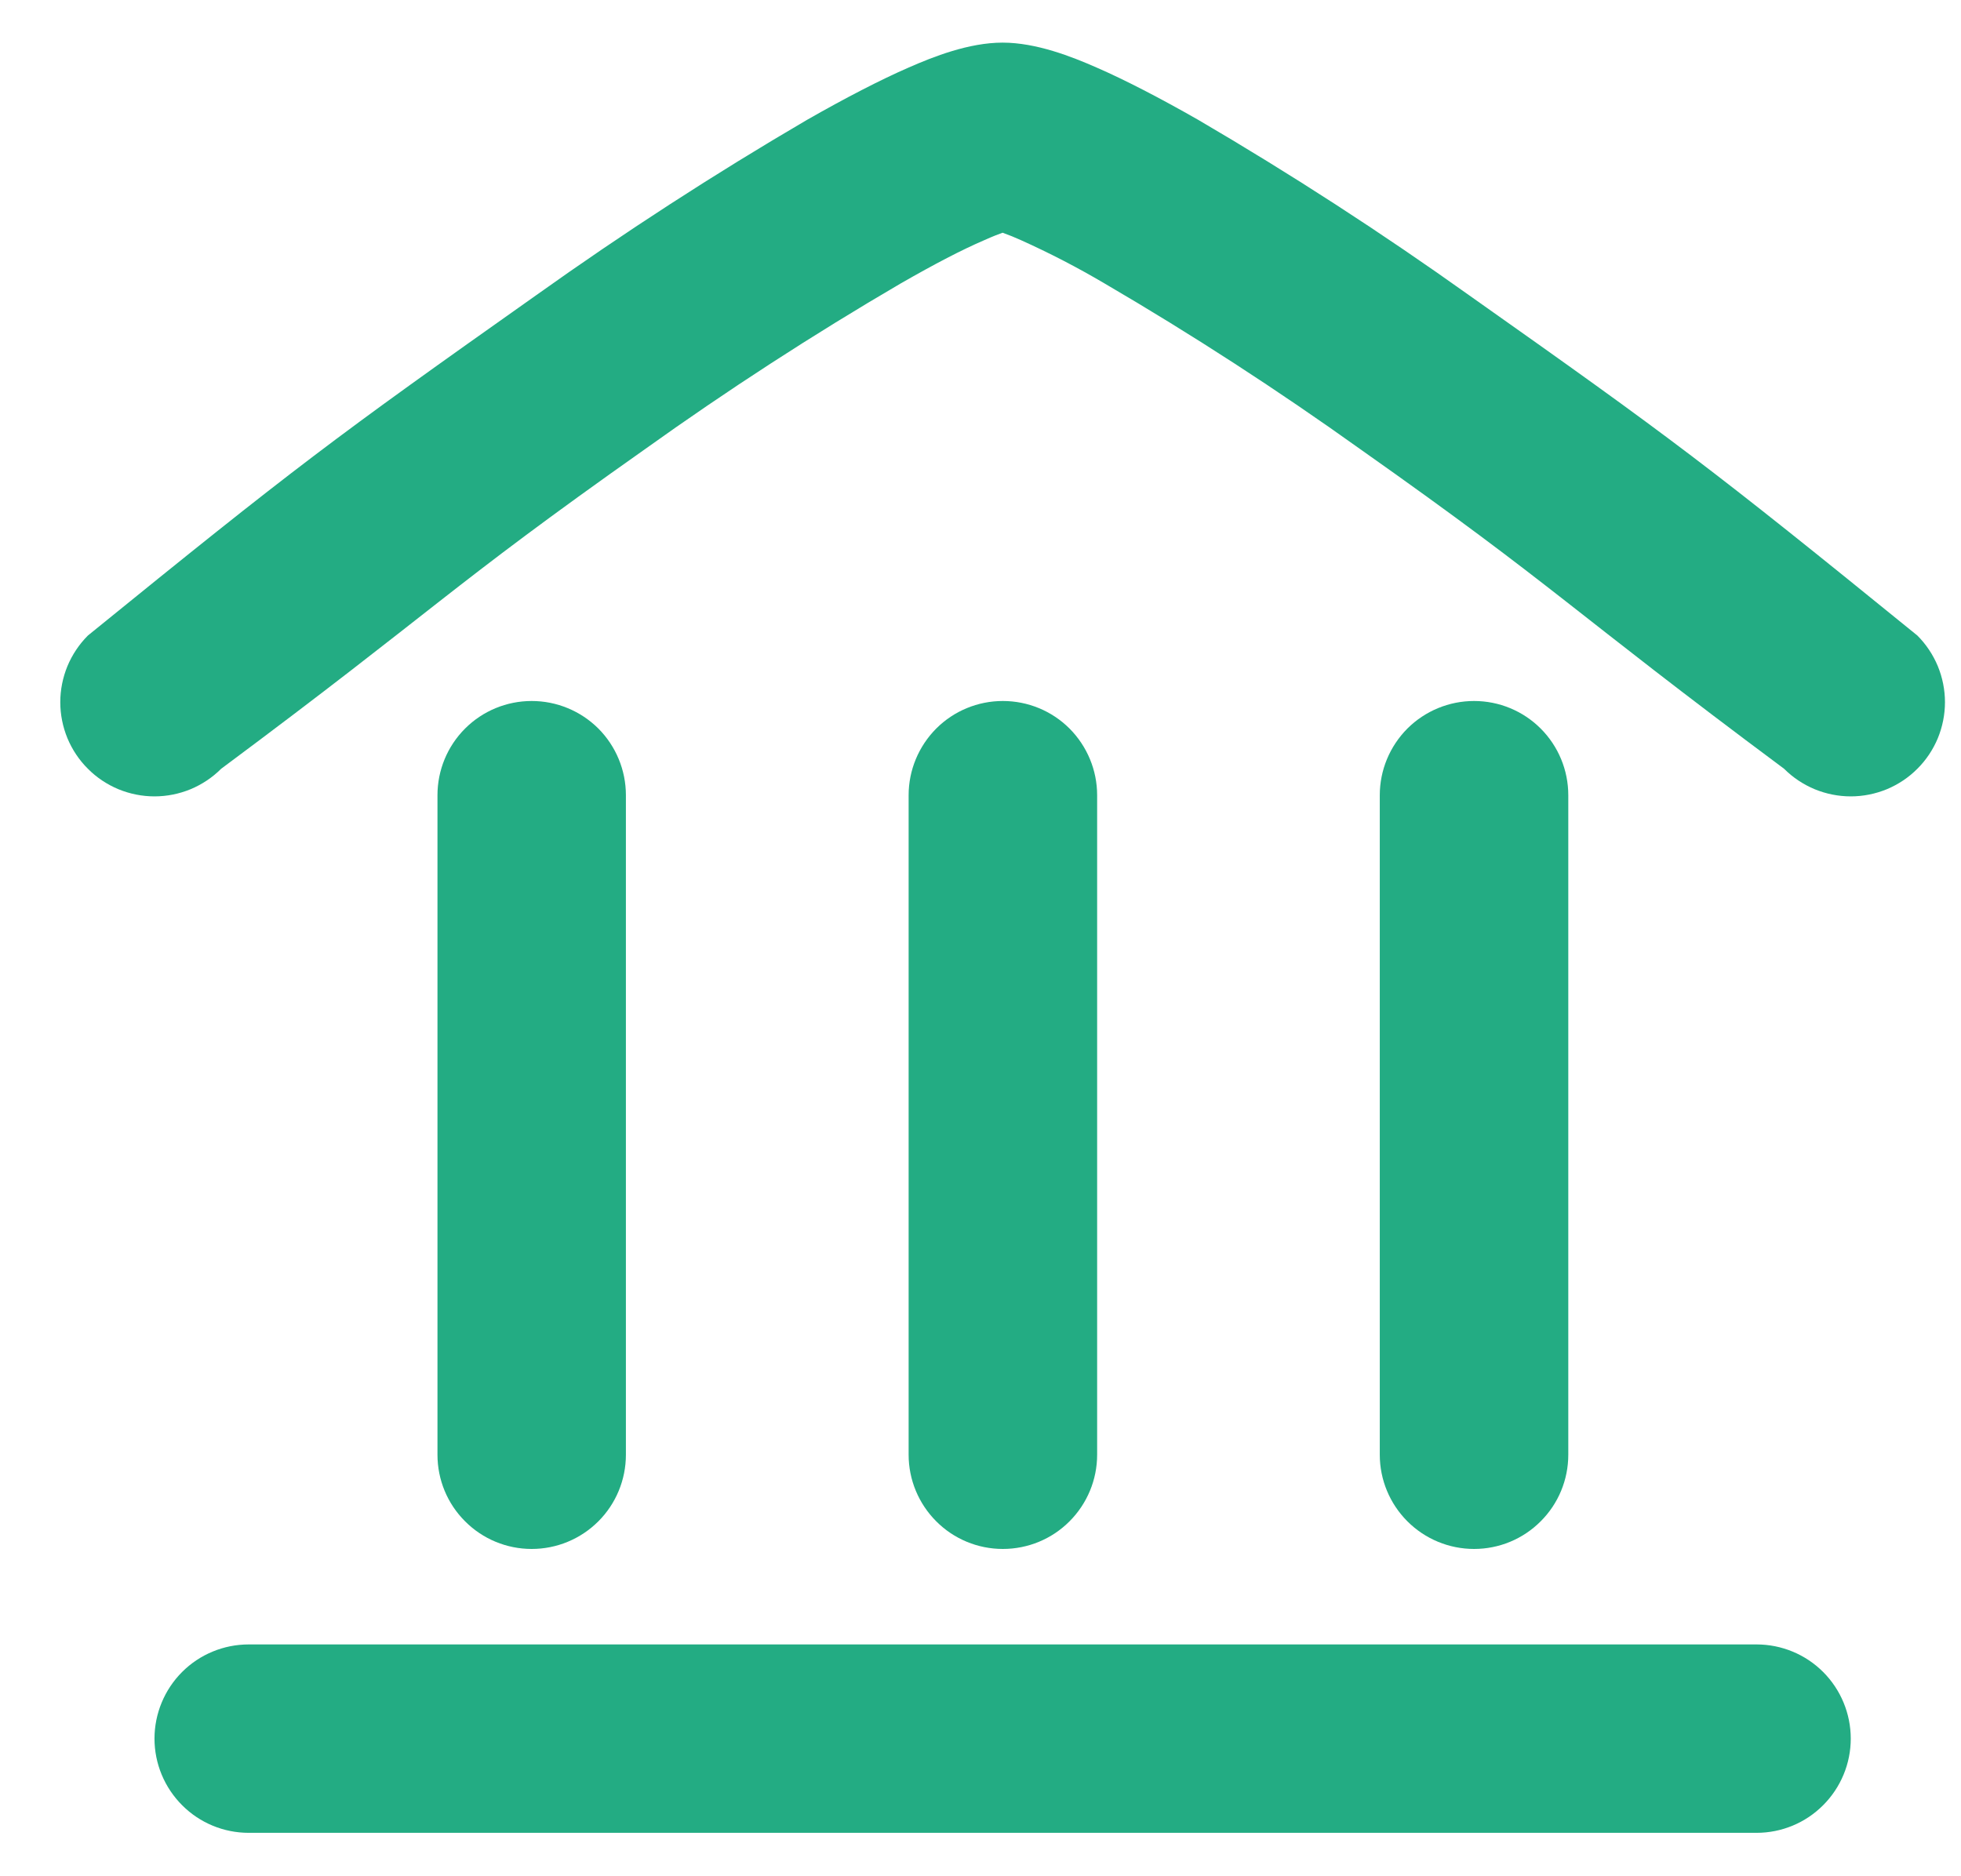
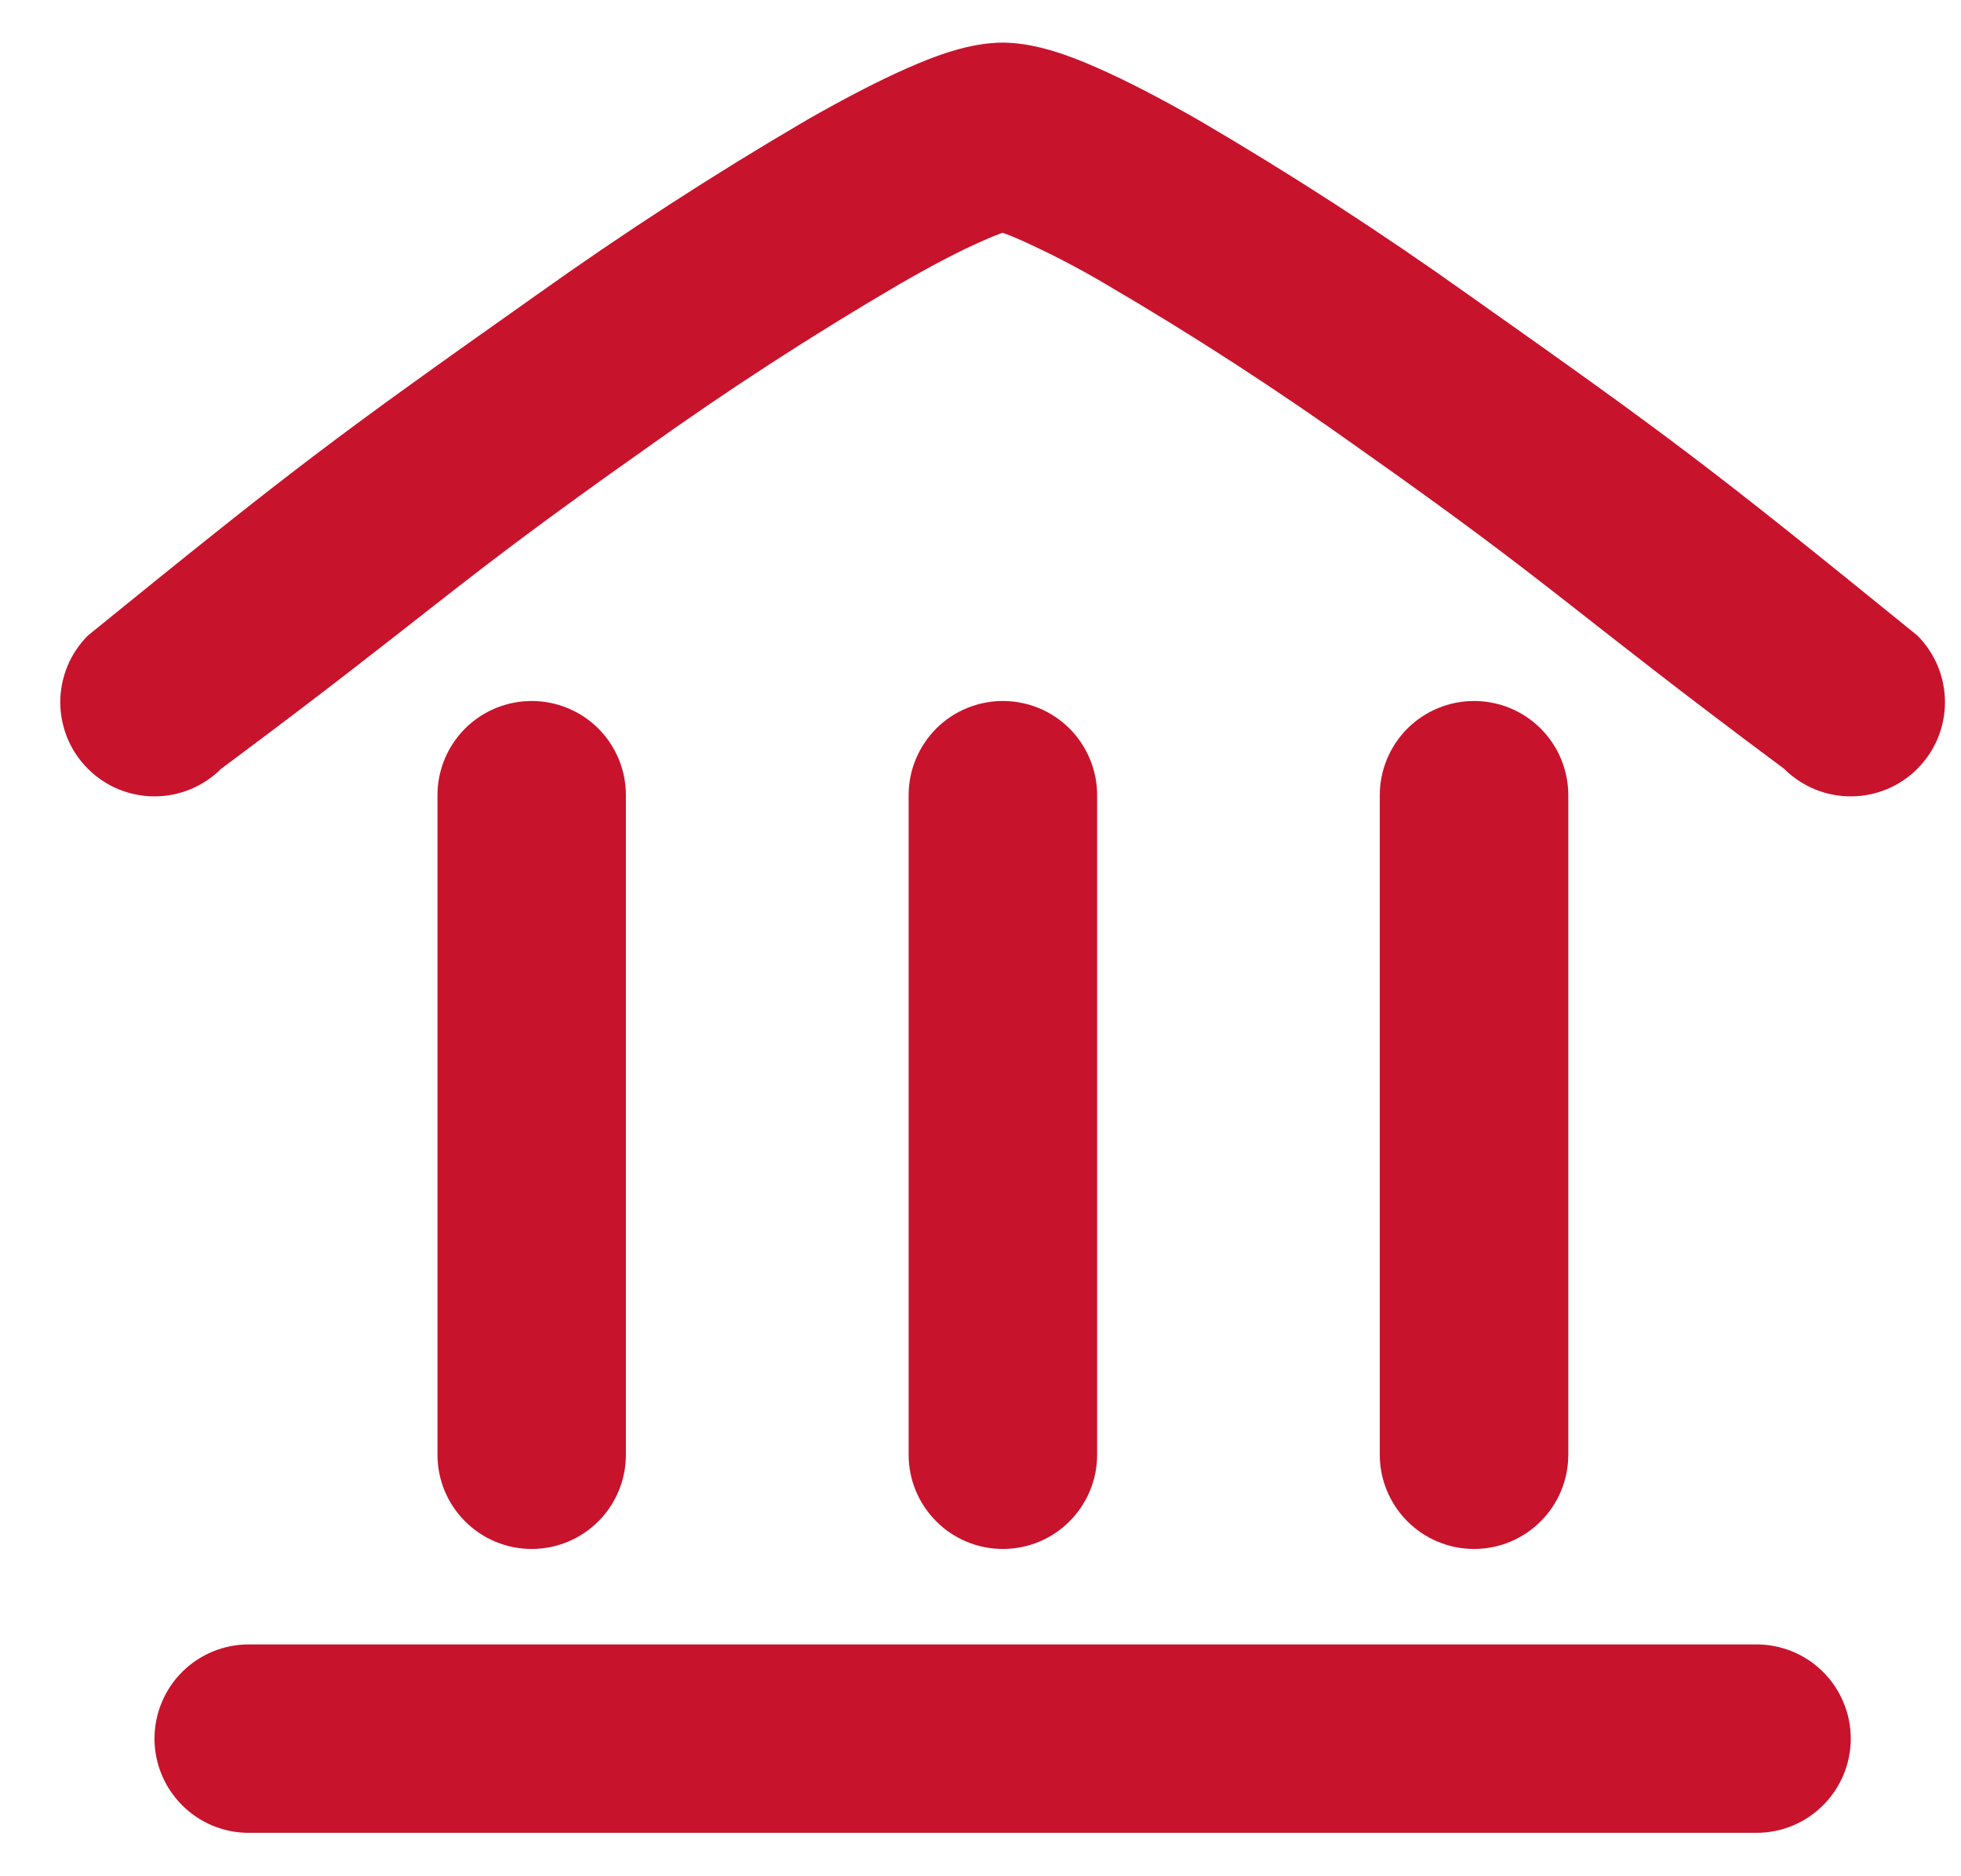
<svg xmlns="http://www.w3.org/2000/svg" width="23" height="22" viewBox="0 0 23 22" fill="none">
-   <path fill-rule="evenodd" clip-rule="evenodd" d="M11.974 2.817C11.904 2.785 11.832 2.756 11.759 2.73V0.5C12.155 0.5 12.572 0.665 12.861 0.792C13.19 0.935 13.609 1.152 14.052 1.405C15.143 2.043 16.204 2.731 17.233 3.465C19.609 5.143 20.049 5.474 22.488 7.455C22.591 7.558 22.672 7.68 22.728 7.814C22.783 7.948 22.812 8.092 22.812 8.237C22.812 8.382 22.783 8.526 22.728 8.66C22.672 8.794 22.591 8.916 22.488 9.018C22.386 9.121 22.264 9.202 22.13 9.258C21.996 9.313 21.852 9.342 21.707 9.342C21.562 9.342 21.418 9.313 21.284 9.258C21.15 9.202 21.028 9.121 20.925 9.018C18.391 7.132 18.28 6.909 15.957 5.271C14.987 4.577 13.985 3.927 12.955 3.325C12.638 3.138 12.31 2.968 11.974 2.817ZM11.545 2.817C11.645 2.772 11.714 2.746 11.759 2.73V0.5C11.364 0.5 10.947 0.665 10.658 0.792C10.329 0.935 9.91 1.152 9.467 1.405C8.376 2.043 7.315 2.731 6.286 3.465C3.912 5.143 3.47 5.474 1.031 7.455C0.928 7.558 0.847 7.68 0.791 7.814C0.736 7.948 0.707 8.092 0.707 8.237C0.707 8.382 0.736 8.526 0.791 8.66C0.847 8.794 0.928 8.916 1.031 9.018C1.133 9.121 1.255 9.202 1.389 9.258C1.523 9.313 1.667 9.342 1.812 9.342C1.957 9.342 2.101 9.313 2.235 9.258C2.369 9.202 2.491 9.121 2.594 9.018C5.129 7.132 5.24 6.909 7.562 5.271C8.532 4.577 9.534 3.927 10.564 3.325C10.967 3.094 11.282 2.93 11.545 2.817ZM1.812 20.395C1.812 20.102 1.929 19.82 2.136 19.613C2.343 19.406 2.624 19.29 2.917 19.29H20.602C20.895 19.29 21.176 19.406 21.383 19.613C21.59 19.82 21.707 20.102 21.707 20.395C21.707 20.688 21.59 20.969 21.383 21.176C21.176 21.384 20.895 21.5 20.602 21.5H2.917C2.624 21.5 2.343 21.384 2.136 21.176C1.929 20.969 1.812 20.688 1.812 20.395Z" fill="#23AC83" />
-   <path fill-rule="evenodd" clip-rule="evenodd" d="M11.762 18.17C11.469 18.17 11.188 18.054 10.981 17.846C10.774 17.639 10.657 17.358 10.657 17.065V9.328C10.657 9.035 10.774 8.754 10.981 8.546C11.188 8.339 11.469 8.223 11.762 8.223C12.056 8.223 12.337 8.339 12.544 8.546C12.751 8.754 12.868 9.035 12.868 9.328V17.065C12.868 17.358 12.751 17.639 12.544 17.846C12.337 18.054 12.056 18.17 11.762 18.17ZM17.289 18.17C16.996 18.17 16.715 18.054 16.507 17.846C16.3 17.639 16.183 17.358 16.183 17.065V9.328C16.183 9.035 16.3 8.754 16.507 8.546C16.715 8.339 16.996 8.223 17.289 8.223C17.582 8.223 17.863 8.339 18.07 8.546C18.278 8.754 18.394 9.035 18.394 9.328V17.065C18.394 17.358 18.278 17.639 18.07 17.846C17.863 18.054 17.582 18.17 17.289 18.17ZM6.236 18.17C5.943 18.17 5.662 18.054 5.455 17.846C5.247 17.639 5.131 17.358 5.131 17.065V9.328C5.131 9.035 5.247 8.754 5.455 8.546C5.662 8.339 5.943 8.223 6.236 8.223C6.529 8.223 6.81 8.339 7.018 8.546C7.225 8.754 7.341 9.035 7.341 9.328V17.065C7.341 17.358 7.225 17.639 7.018 17.846C6.81 18.054 6.529 18.17 6.236 18.17Z" fill="#23AC83" />
+   <path fill-rule="evenodd" clip-rule="evenodd" d="M11.974 2.817C11.904 2.785 11.832 2.756 11.759 2.73V0.5C12.155 0.5 12.572 0.665 12.861 0.792C13.19 0.935 13.609 1.152 14.052 1.405C15.143 2.043 16.204 2.731 17.233 3.465C19.609 5.143 20.049 5.474 22.488 7.455C22.591 7.558 22.672 7.68 22.728 7.814C22.783 7.948 22.812 8.092 22.812 8.237C22.812 8.382 22.783 8.526 22.728 8.66C22.672 8.794 22.591 8.916 22.488 9.018C22.386 9.121 22.264 9.202 22.13 9.258C21.996 9.313 21.852 9.342 21.707 9.342C21.562 9.342 21.418 9.313 21.284 9.258C21.15 9.202 21.028 9.121 20.925 9.018C18.391 7.132 18.28 6.909 15.957 5.271C14.987 4.577 13.985 3.927 12.955 3.325C12.638 3.138 12.31 2.968 11.974 2.817ZM11.545 2.817C11.645 2.772 11.714 2.746 11.759 2.73V0.5C11.364 0.5 10.947 0.665 10.658 0.792C10.329 0.935 9.91 1.152 9.467 1.405C8.376 2.043 7.315 2.731 6.286 3.465C3.912 5.143 3.47 5.474 1.031 7.455C0.928 7.558 0.847 7.68 0.791 7.814C0.736 7.948 0.707 8.092 0.707 8.237C0.707 8.382 0.736 8.526 0.791 8.66C0.847 8.794 0.928 8.916 1.031 9.018C1.133 9.121 1.255 9.202 1.389 9.258C1.523 9.313 1.667 9.342 1.812 9.342C1.957 9.342 2.101 9.313 2.235 9.258C2.369 9.202 2.491 9.121 2.594 9.018C5.129 7.132 5.24 6.909 7.562 5.271C8.532 4.577 9.534 3.927 10.564 3.325C10.967 3.094 11.282 2.93 11.545 2.817ZM1.812 20.395C1.812 20.102 1.929 19.82 2.136 19.613C2.343 19.406 2.624 19.29 2.917 19.29H20.602C20.895 19.29 21.176 19.406 21.383 19.613C21.59 19.82 21.707 20.102 21.707 20.395C21.707 20.688 21.59 20.969 21.383 21.176C21.176 21.384 20.895 21.5 20.602 21.5H2.917C2.624 21.5 2.343 21.384 2.136 21.176C1.929 20.969 1.812 20.688 1.812 20.395Z" fill="#c8132c" />
+   <path fill-rule="evenodd" clip-rule="evenodd" d="M11.762 18.17C11.469 18.17 11.188 18.054 10.981 17.846C10.774 17.639 10.657 17.358 10.657 17.065V9.328C10.657 9.035 10.774 8.754 10.981 8.546C11.188 8.339 11.469 8.223 11.762 8.223C12.056 8.223 12.337 8.339 12.544 8.546C12.751 8.754 12.868 9.035 12.868 9.328V17.065C12.868 17.358 12.751 17.639 12.544 17.846C12.337 18.054 12.056 18.17 11.762 18.17ZM17.289 18.17C16.996 18.17 16.715 18.054 16.507 17.846C16.3 17.639 16.183 17.358 16.183 17.065V9.328C16.183 9.035 16.3 8.754 16.507 8.546C16.715 8.339 16.996 8.223 17.289 8.223C17.582 8.223 17.863 8.339 18.07 8.546C18.278 8.754 18.394 9.035 18.394 9.328V17.065C18.394 17.358 18.278 17.639 18.07 17.846C17.863 18.054 17.582 18.17 17.289 18.17ZM6.236 18.17C5.943 18.17 5.662 18.054 5.455 17.846C5.247 17.639 5.131 17.358 5.131 17.065V9.328C5.131 9.035 5.247 8.754 5.455 8.546C5.662 8.339 5.943 8.223 6.236 8.223C6.529 8.223 6.81 8.339 7.018 8.546C7.225 8.754 7.341 9.035 7.341 9.328V17.065C7.341 17.358 7.225 17.639 7.018 17.846C6.81 18.054 6.529 18.17 6.236 18.17Z" fill="#c8132c" />
</svg>
